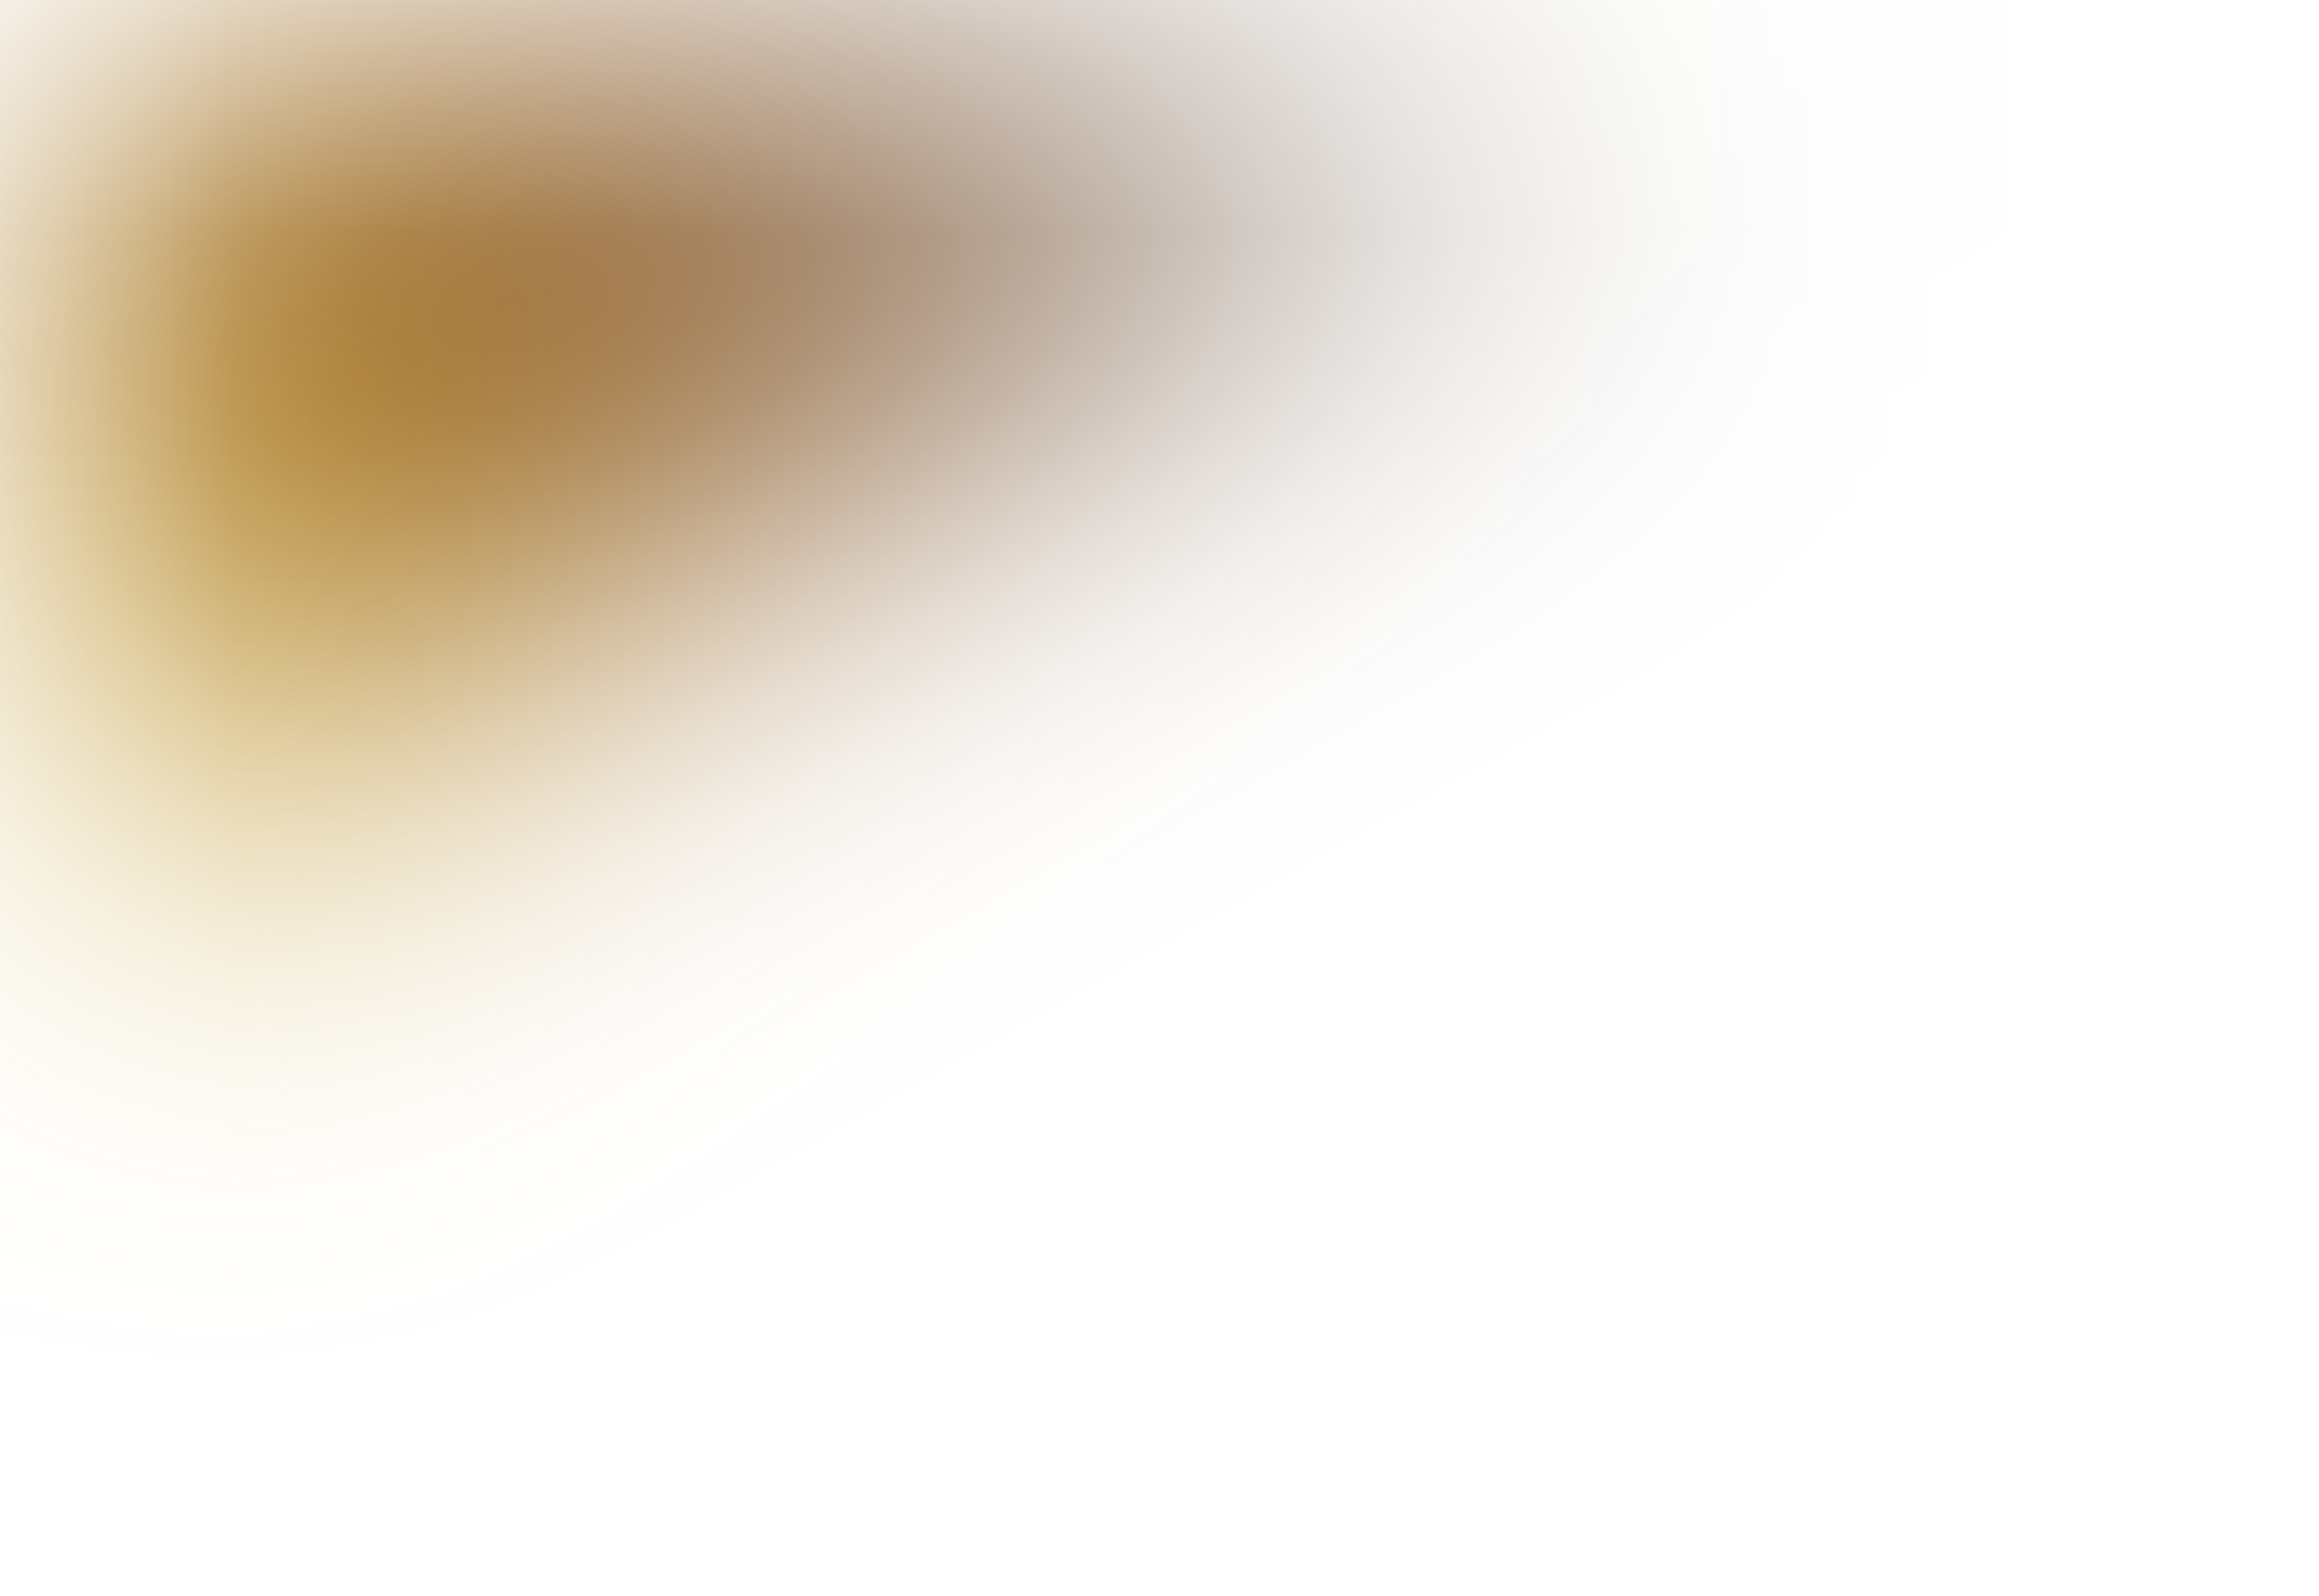
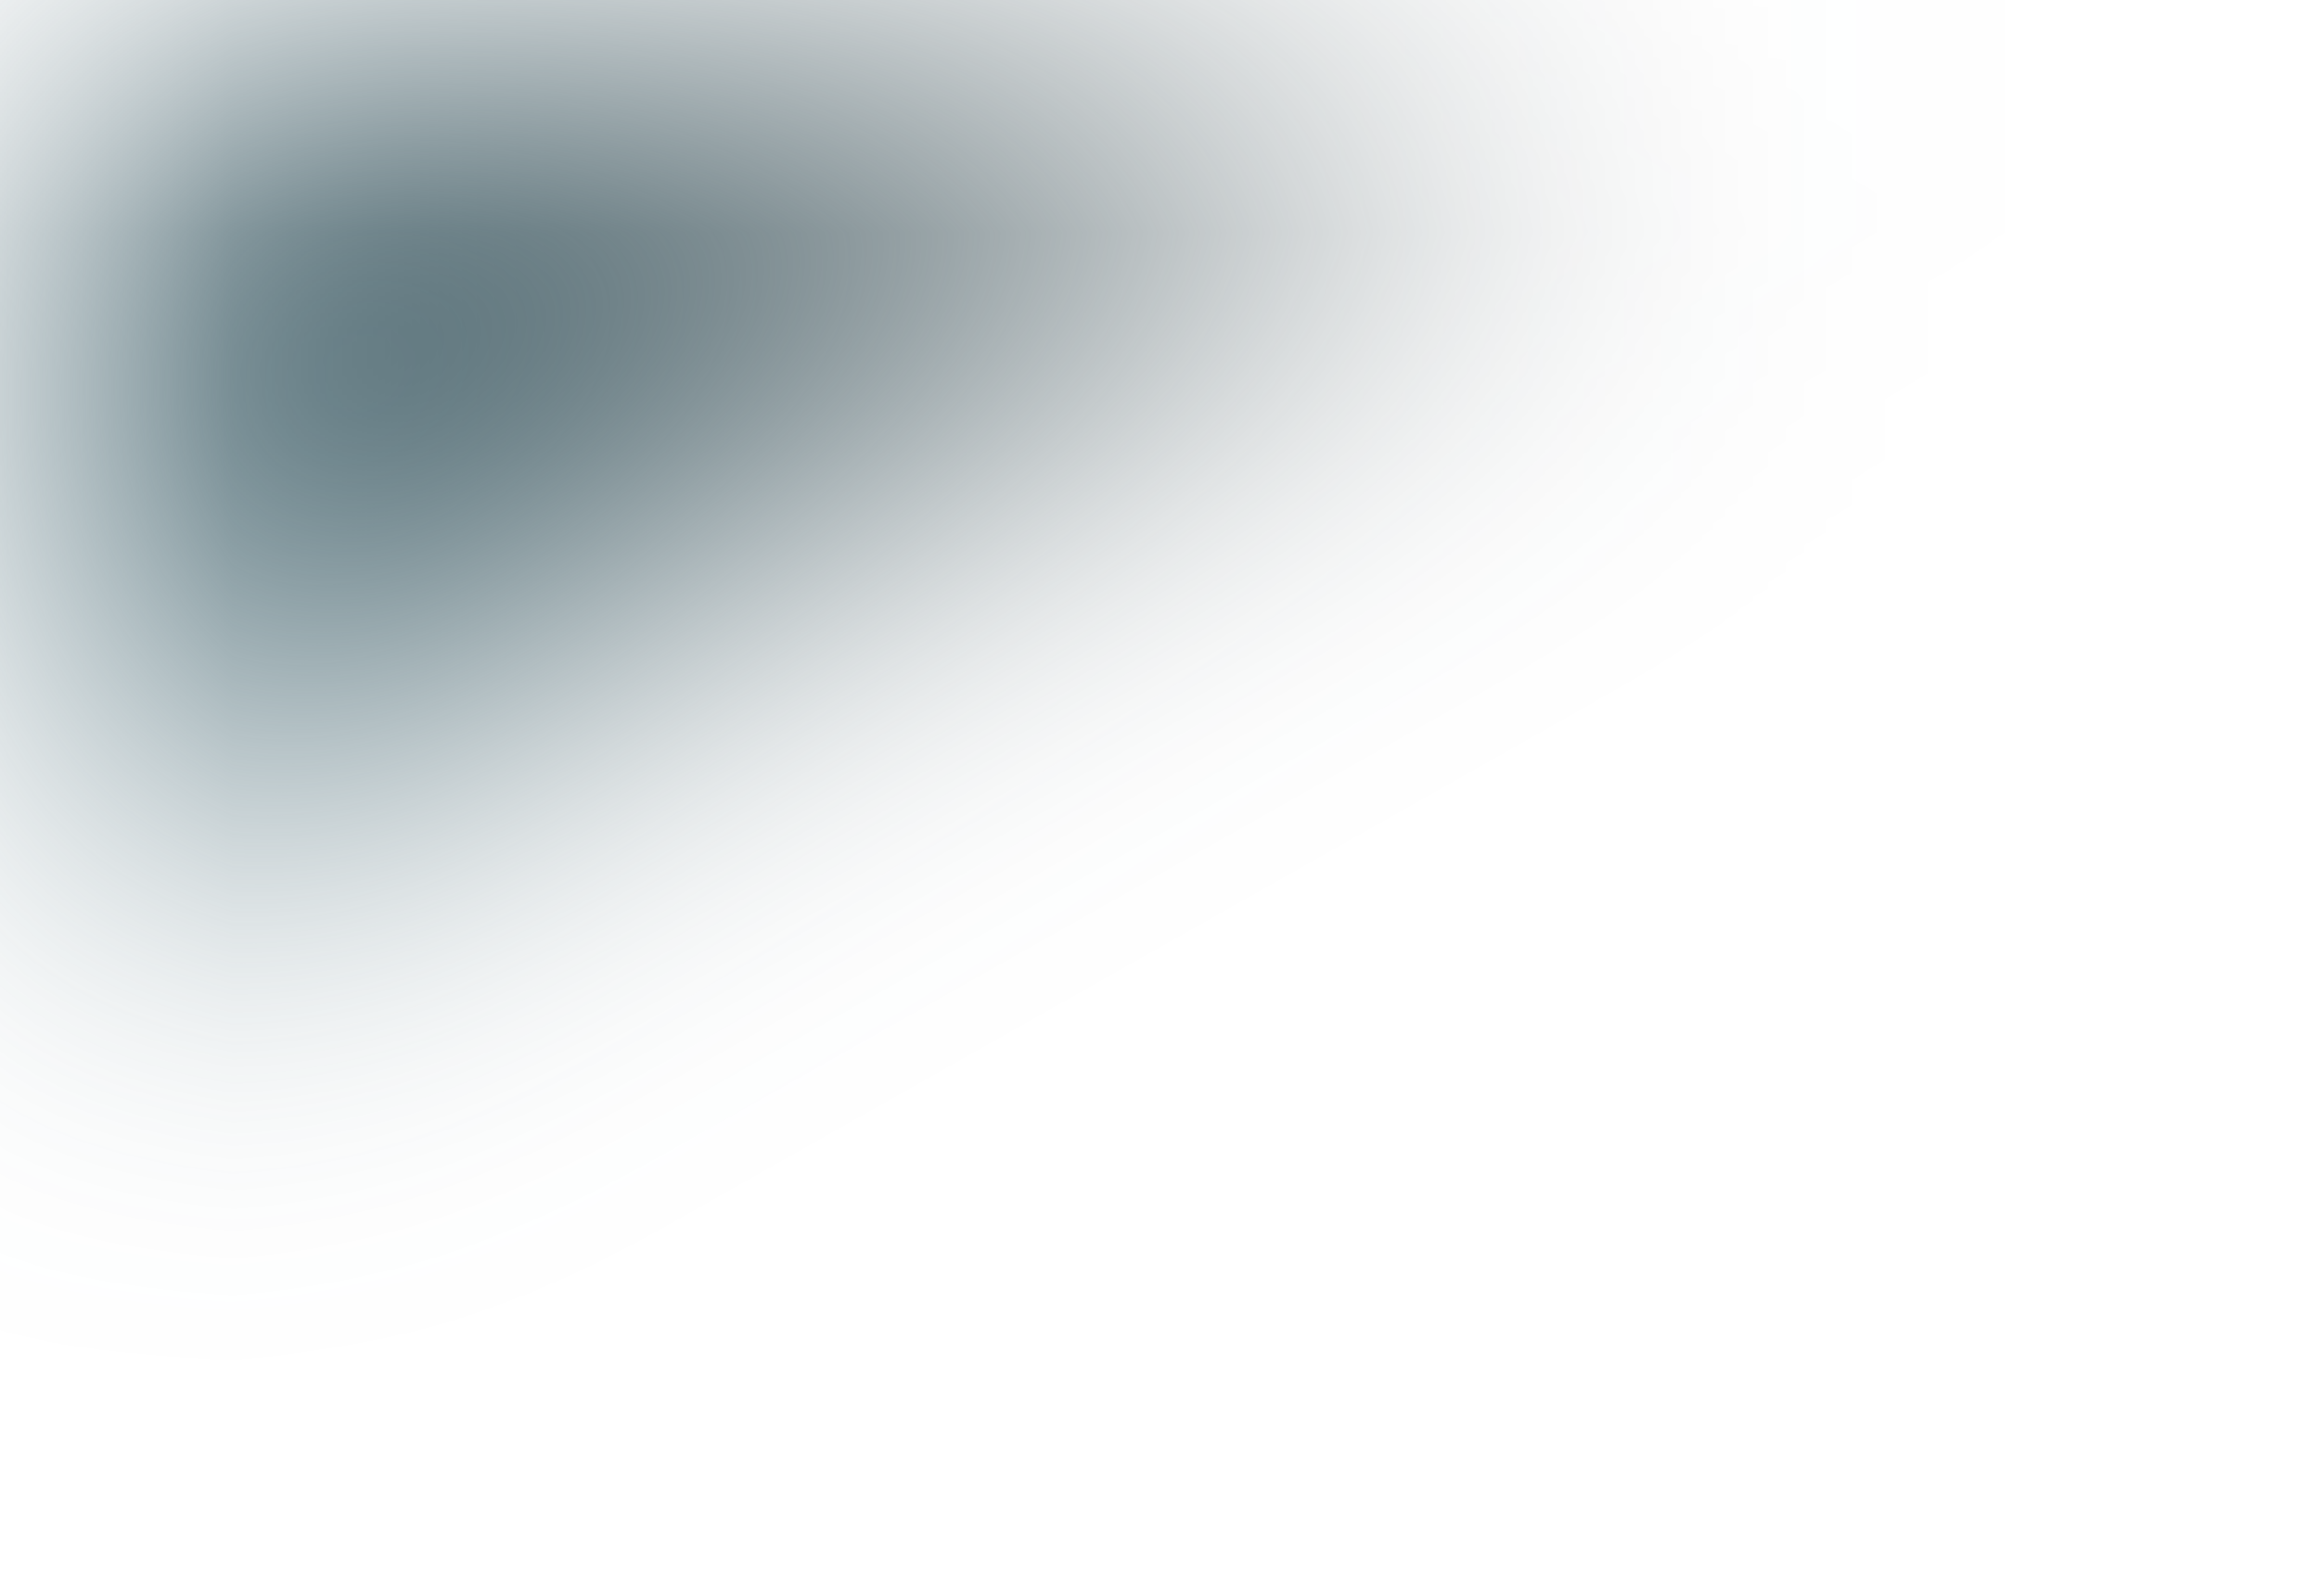
<svg xmlns="http://www.w3.org/2000/svg" width="2560" height="1762" viewBox="0 0 2560 1762" fill="none">
  <g filter="url(#filter0_f_823_473)">
-     <rect opacity="0.67" width="225.875" height="1194.14" transform="matrix(-0.870706 0.491804 0.60879 0.793332 1113.38 -1007.71)" fill="#000000" />
-     <rect width="225.875" height="1194.14" transform="matrix(-0.870706 0.491804 0.60879 0.793332 916.708 -896.623)" fill="#1a0a00" />
-     <rect width="225.875" height="1194.14" transform="matrix(-0.870706 0.491804 0.60879 0.793332 720.036 -785.537)" fill="#331600" />
-     <rect width="225.875" height="1194.14" transform="matrix(-0.870706 0.491804 0.60879 0.793332 523.366 -674.451)" fill="#4d2300" />
-     <rect width="225.875" height="1194.14" transform="matrix(-0.870706 0.491804 0.60879 0.793332 326.696 -563.365)" fill="#663000" />
-     <rect width="225.875" height="1194.14" transform="matrix(-0.870706 0.491804 0.60879 0.793332 130.026 -452.278)" fill="#804000" />
-     <rect width="225.875" height="1194.14" transform="matrix(-0.870706 0.491804 0.60879 0.793332 -66.6465 -341.192)" fill="#996000" />
-     <rect width="225.875" height="1194.14" transform="matrix(-0.870706 0.491804 0.60879 0.793332 -263.317 -230.105)" fill="#b38000" />
-     <rect width="225.875" height="1194.14" transform="matrix(-0.870706 0.491804 0.60879 0.793332 -459.987 -119.019)" fill="#cc9a00" />
-     <rect width="225.875" height="1194.14" transform="matrix(-0.870706 0.491804 0.60879 0.793332 -656.658 -7.93271)" fill="#FFD700" />
+     <rect opacity="0.67" width="225.875" height="1194.14" transform="matrix(-0.870706 0.491804 0.60879 0.793332 1113.38 -1007.71)" fill="#0F2027" />
+     <rect width="225.875" height="1194.14" transform="matrix(-0.870706 0.491804 0.60879 0.793332 916.708 -896.623)" fill="#16282E" />
+     <rect width="225.875" height="1194.14" transform="matrix(-0.870706 0.491804 0.60879 0.793332 720.036 -785.537)" fill="#1C3136" />
+     <rect width="225.875" height="1194.14" transform="matrix(-0.870706 0.491804 0.60879 0.793332 523.366 -674.451)" fill="#233940" />
+     <rect width="225.875" height="1194.14" transform="matrix(-0.870706 0.491804 0.60879 0.793332 326.696 -563.365)" fill="#2A424A" />
+     <rect width="225.875" height="1194.14" transform="matrix(-0.870706 0.491804 0.60879 0.793332 130.026 -452.278)" fill="#2F4B54" />
+     <rect width="225.875" height="1194.14" transform="matrix(-0.870706 0.491804 0.60879 0.793332 -66.6465 -341.192)" fill="#34545E" />
+     <rect width="225.875" height="1194.14" transform="matrix(-0.870706 0.491804 0.60879 0.793332 -263.317 -230.105)" fill="#395D68" />
+     <rect width="225.875" height="1194.14" transform="matrix(-0.870706 0.491804 0.60879 0.793332 -459.987 -119.019)" fill="#3E6672" />
+     <rect width="225.875" height="1194.14" transform="matrix(-0.870706 0.491804 0.60879 0.793332 -656.658 -7.93271)" fill="#2C5364" />
  </g>
  <defs>
    <filter id="filter0_f_823_473" x="-1650" y="-1940.97" width="4680.37" height="3702.56" filterUnits="userSpaceOnUse" color-interpolation-filters="sRGB">
      <feFlood flood-opacity="0" result="BackgroundImageFix" />
      <feBlend mode="normal" in="SourceGraphic" in2="BackgroundImageFix" result="shape" />
      <feGaussianBlur stdDeviation="300" result="effect1_foregroundBlur_823_473" />
    </filter>
  </defs>
</svg>
